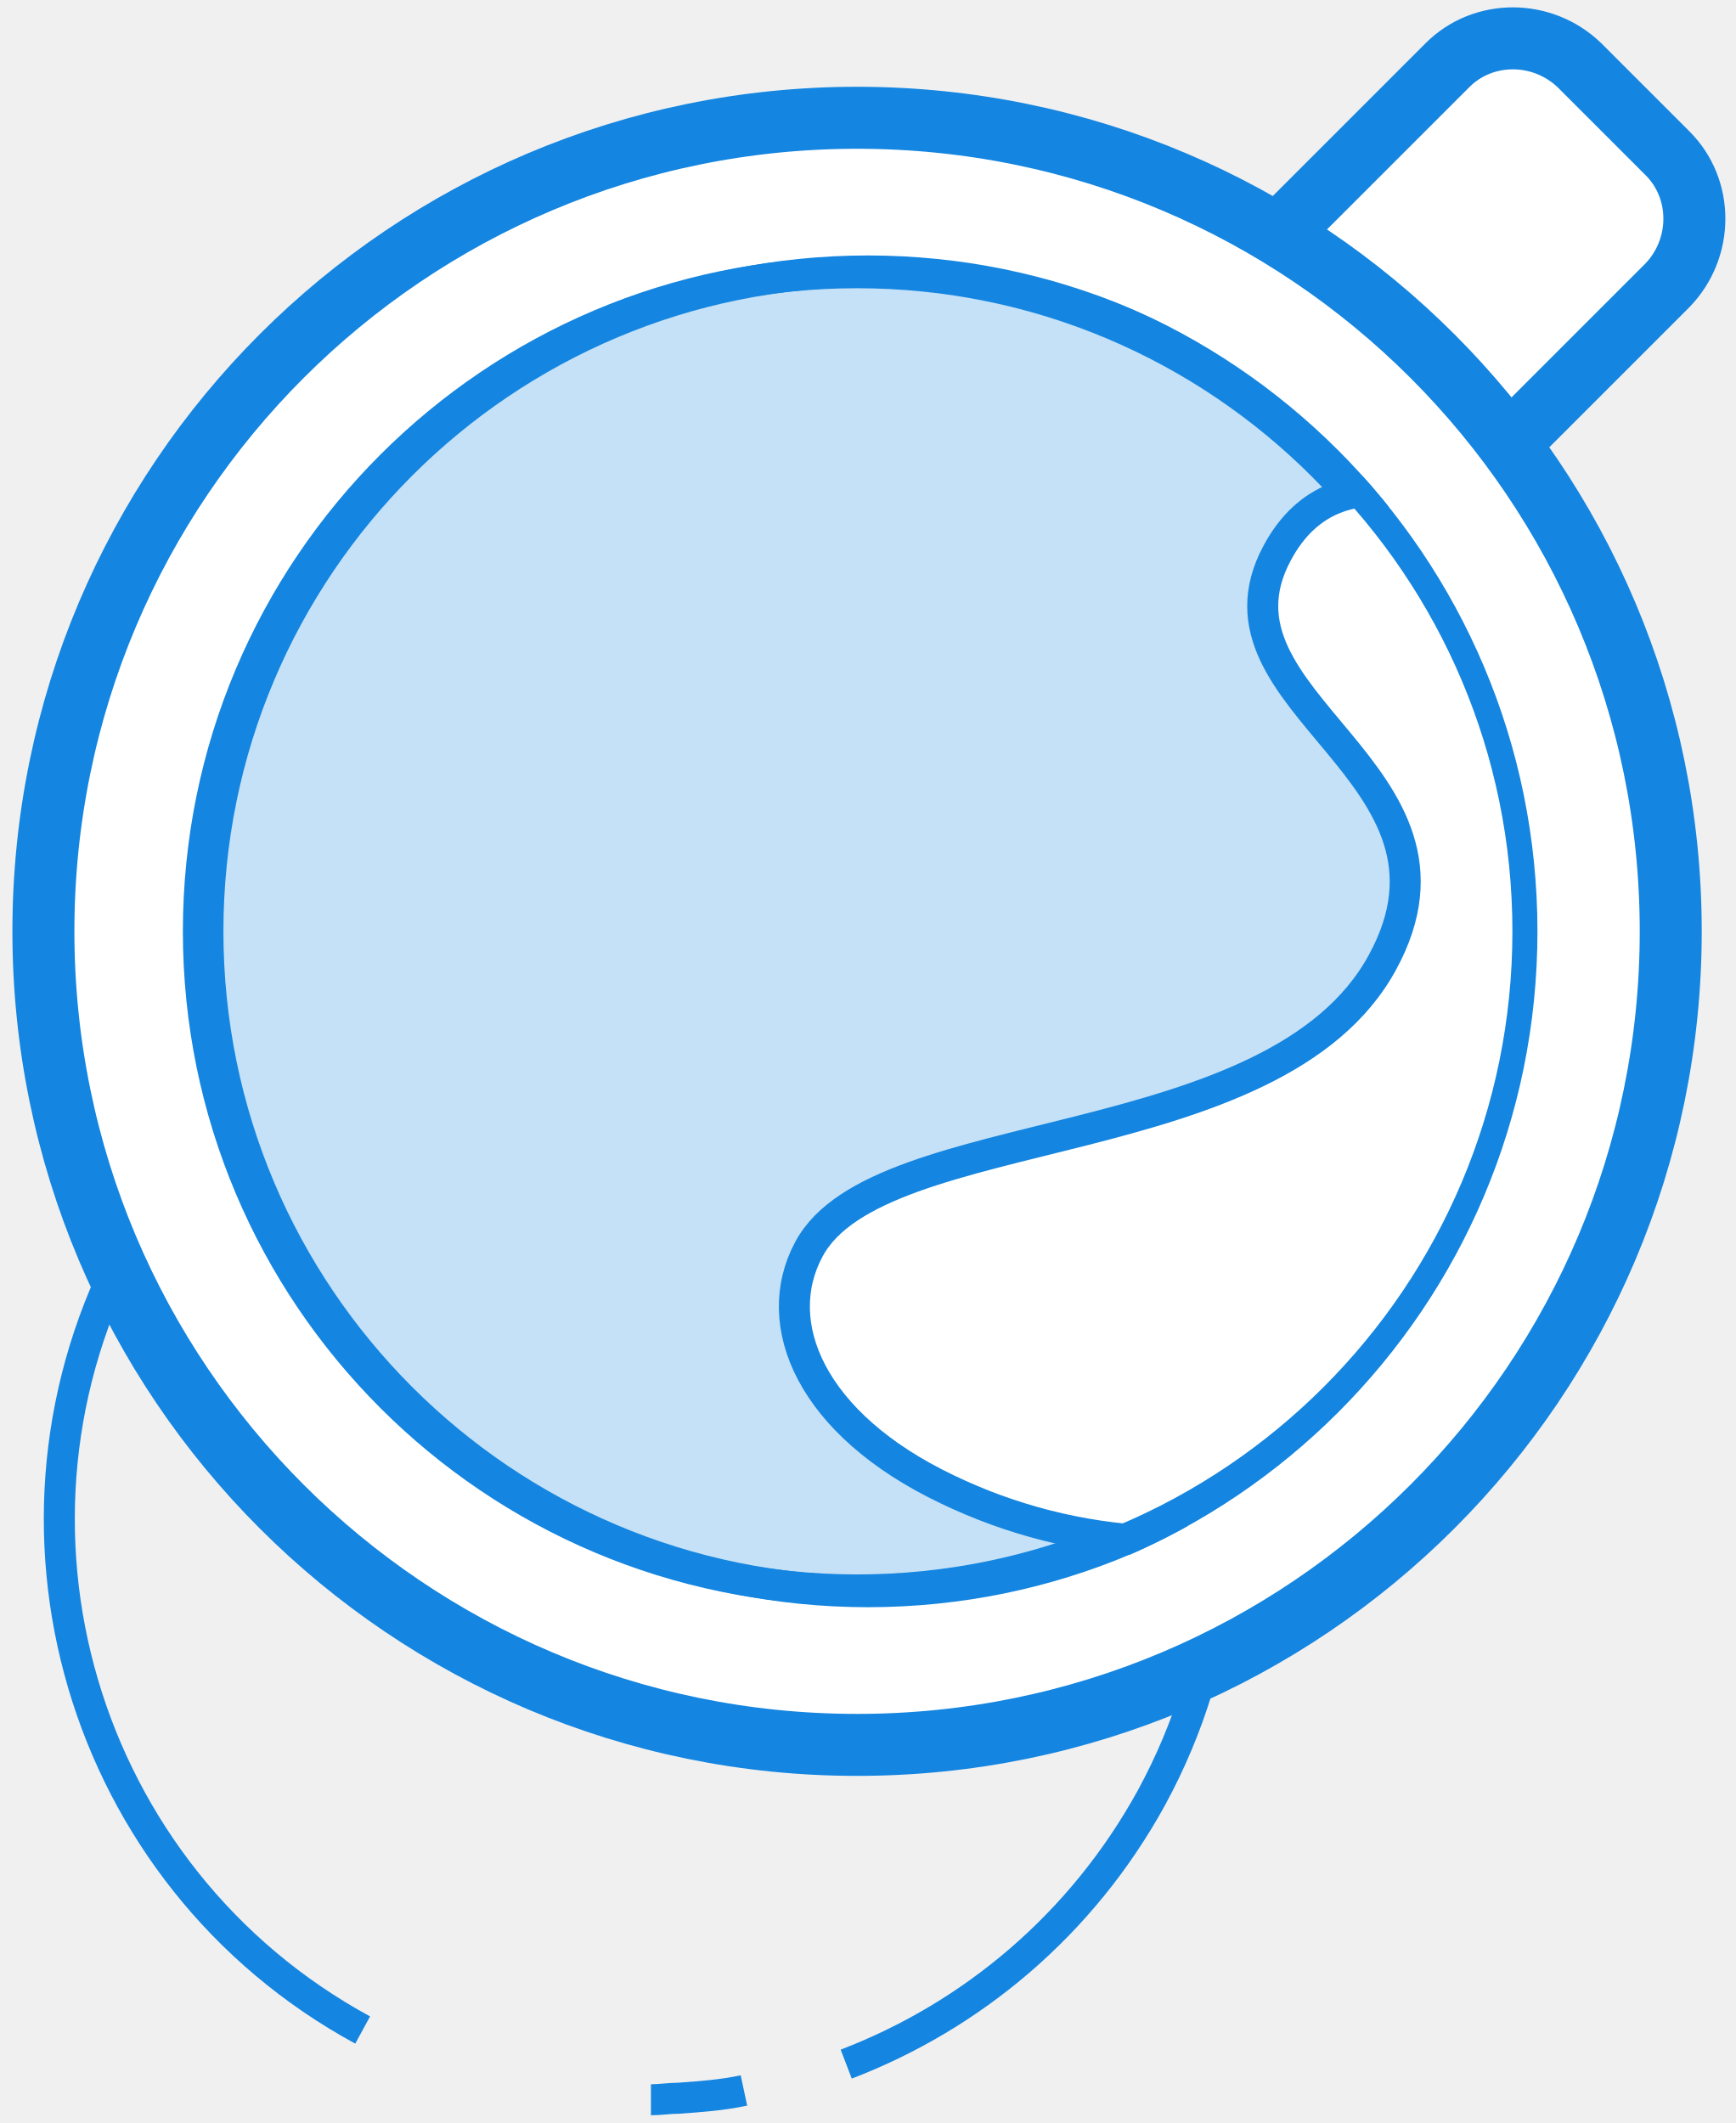
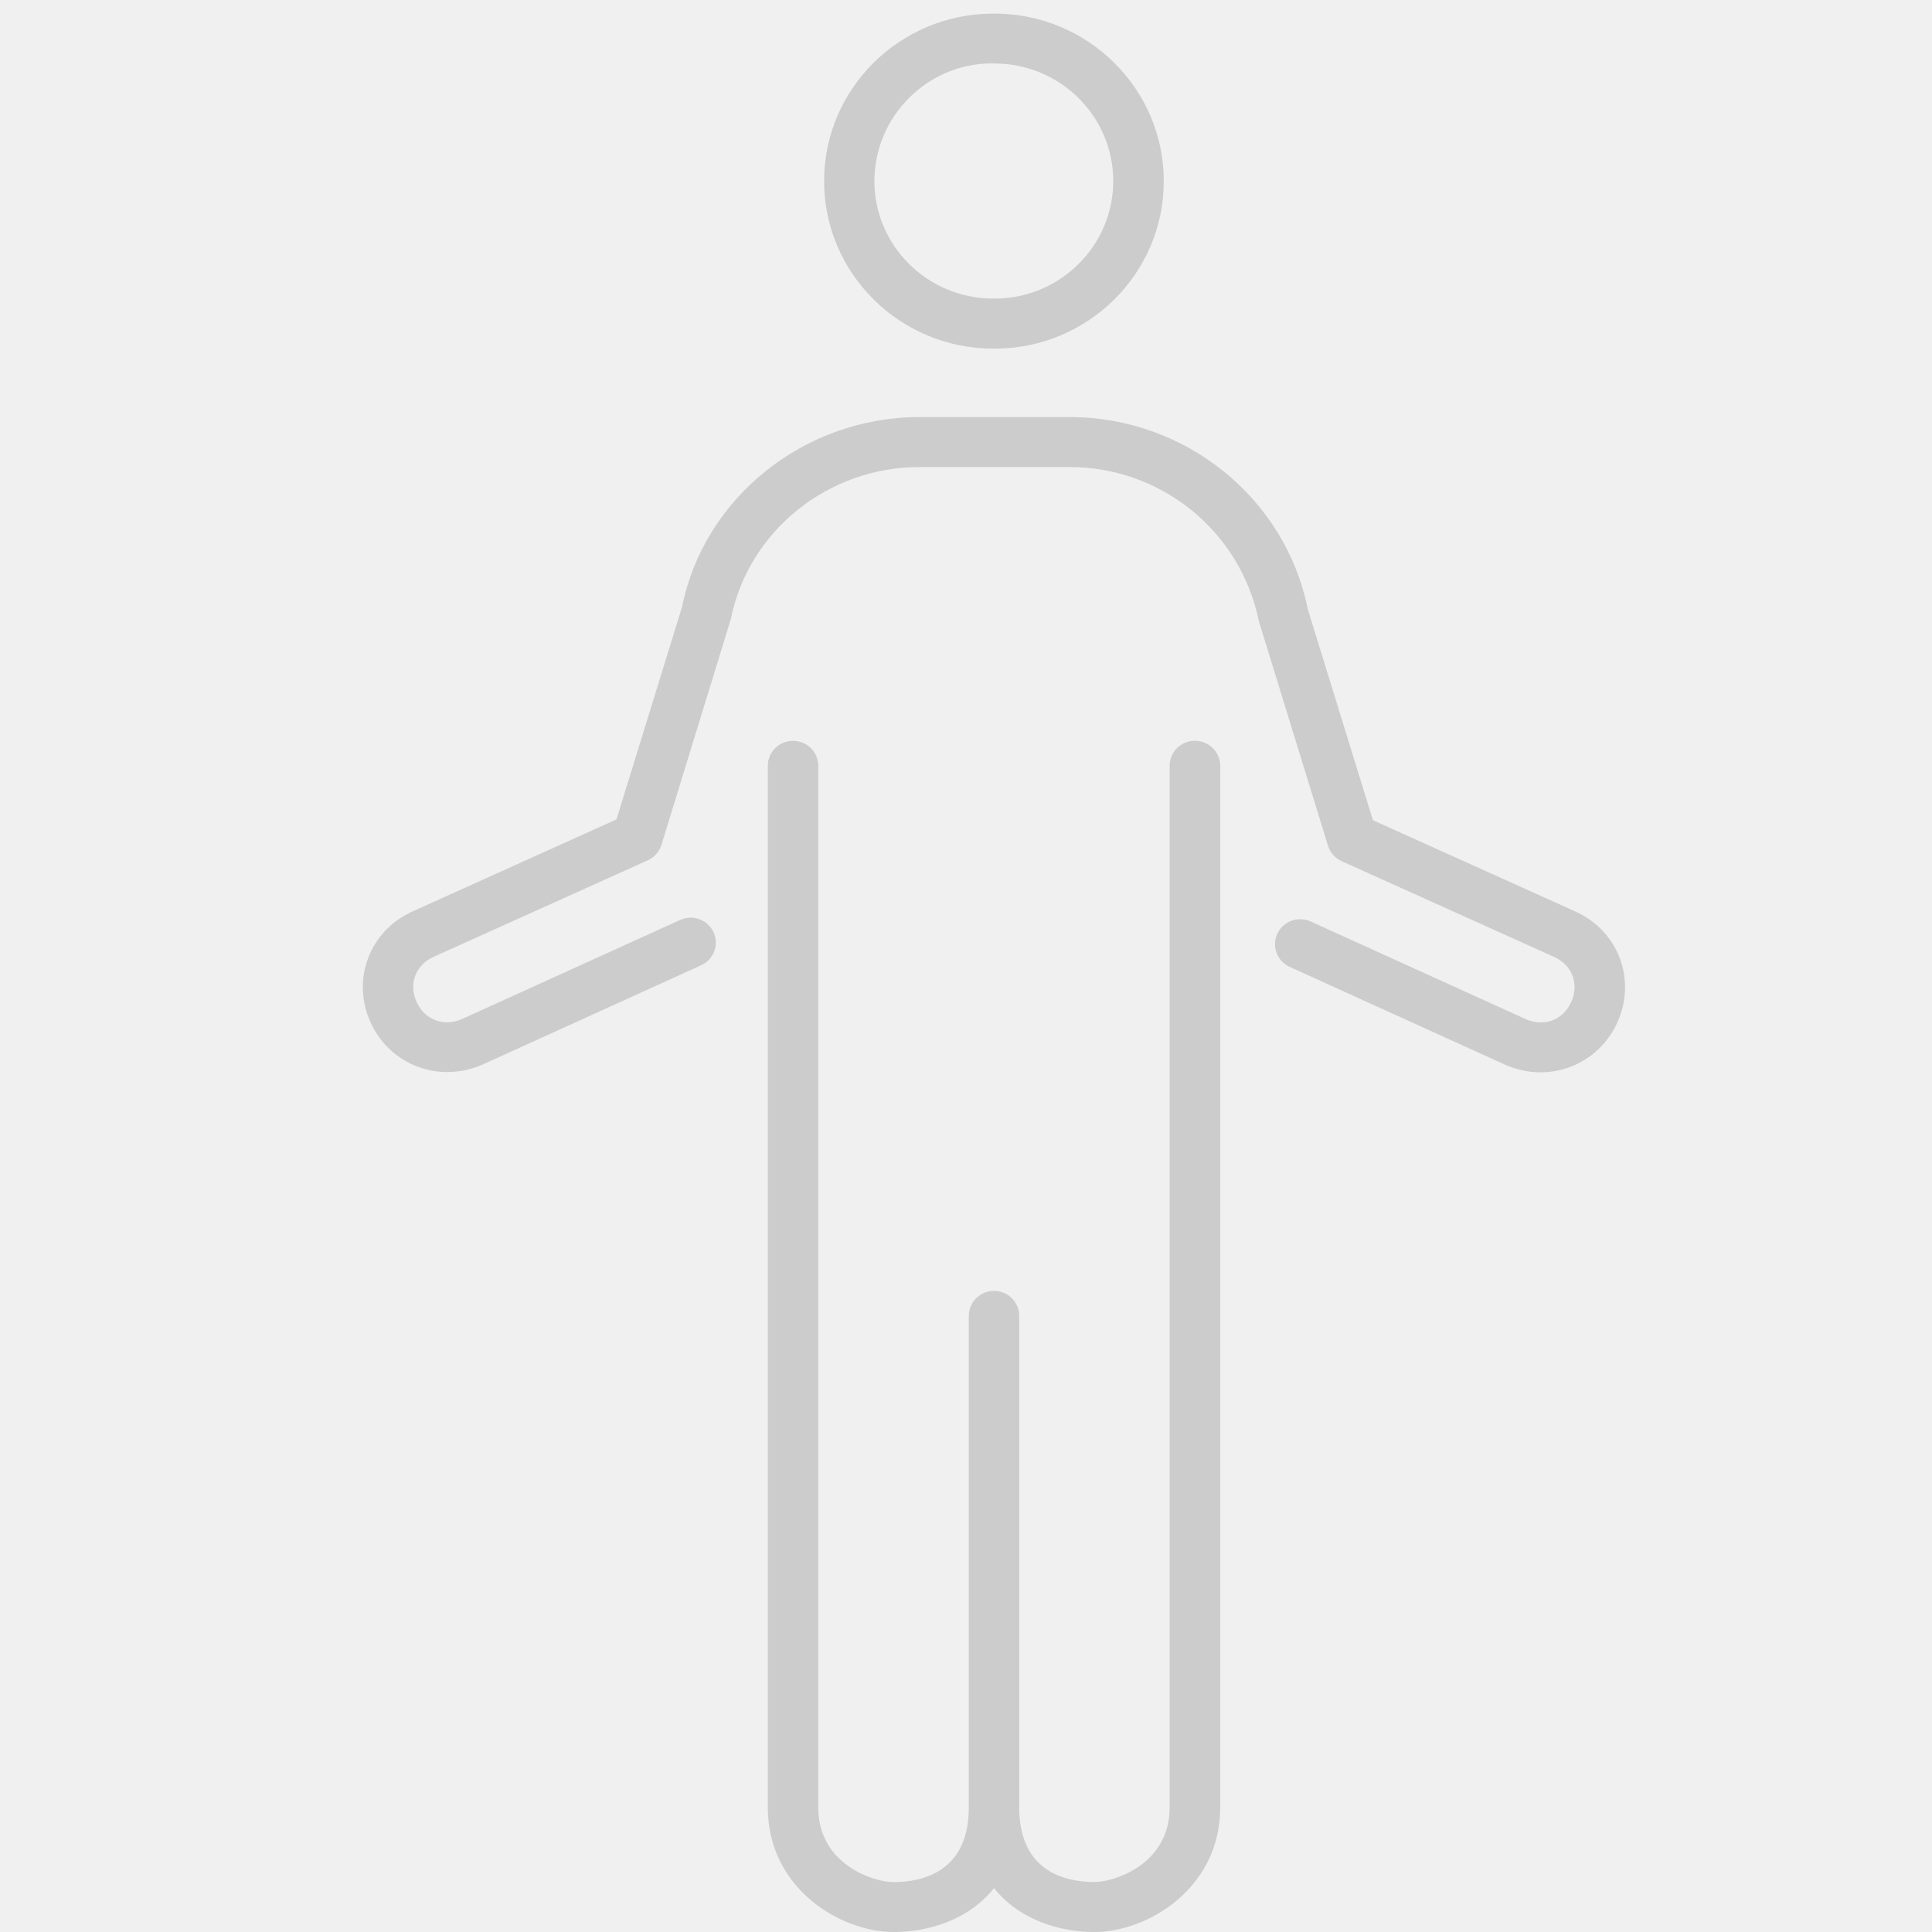
- <svg xmlns="http://www.w3.org/2000/svg" xmlns:xlink="http://www.w3.org/1999/xlink" width="112px" height="137px" viewBox="0 0 112 137" version="1.1">
-   <defs>
-     <circle id="path-1" cx="44.3" cy="44.1" r="43.9" />
-     <circle id="path-3" cx="44.3" cy="44.1" r="43.9" />
-     <circle id="path-5" cx="44.3" cy="44.1" r="43.9" />
-     <circle id="path-7" cx="44.3" cy="44.1" r="43.9" />
-   </defs>
-   <g id="Wireframes---Desktop" stroke="none" stroke-width="1" fill="none" fill-rule="evenodd">
-     <g id="Initial-Screen" transform="translate(-634, -306)">
-       <g id="cofee" transform="translate(636, 308)">
-         <path d="M46,132.9 C44.6,133.2 43.2,133.3 41.8,133.4 C41.2,133.4 40.6,133.5 40,133.5" id="XMLID_202_" stroke="#1485E0" stroke-width="2" />
-         <path d="M21.4,129 C3.2,119.1 -3.5,96.3 6.4,78.1 C16.3,59.9 39.1,53.2 57.3,63.1 C75.5,73 82.2,95.8 72.3,114 C67.8,122.2 60.7,128.1 52.6,131.2" id="XMLID_201_" stroke="#1485E0" stroke-width="2" />
-         <path d="M105.6,16.4 L94.3,27.7 C92,30 88.2,30 85.8,27.7 L80.1,22 C77.8,19.7 77.8,15.9 80.1,13.5 L91.4,2.2 C93.7,-0.1 97.5,-0.1 99.9,2.2 L105.6,7.9 C107.9,10.2 107.9,14 105.6,16.4 L105.6,16.4 Z" id="take" stroke="#1485E0" stroke-width="4" fill="#FFFFFF" />
-         <circle id="base_4_" stroke="#1485E0" stroke-width="4" fill="#FFFFFF" cx="53.3" cy="58.1" r="52.5" />
-         <g id="XMLID_847_" transform="translate(9, 14)">
-           <g id="inside-Clipped">
-             <mask id="mask-2" fill="white">
-               <use xlink:href="#path-1" />
-             </mask>
-             <g id="inside_1_" />
-             <circle id="inside" stroke="#1485E0" stroke-width="2" fill="#C4E1F7" mask="url(#mask-2)" cx="44.3" cy="44.1" r="42.5" />
-           </g>
-           <g id="cream-Clipped">
-             <mask id="mask-4" fill="white">
-               <use xlink:href="#path-3" />
-             </mask>
-             <g id="inside_1_" />
-           </g>
-           <g id="XMLID_849_-Clipped">
-             <mask id="mask-6" fill="white">
-               <use xlink:href="#path-5" />
-             </mask>
-             <g id="inside_1_" />
-             <g id="XMLID_849_" mask="url(#mask-6)" fill="#FFFFFF" stroke="#1485E0" stroke-width="2">
-               <g transform="translate(40, 15)" id="XMLID_199_">
-                 <path d="M31.4,4.7 C26.2,14.4 44.9,18.8 38.2,31.1 C31.3,43.8 5.7,41.2 1.2,49.6 C-1.4,54.4 1.3,60.9 10.1,65.1 C26.9,73.2 47.4,66.3 56.5,49.6 C65.7,32.6 60.6,12.2 44.1,2.4 C44,2.5 35.4,-2.8 31.4,4.7 L31.4,4.7 Z" />
-               </g>
-             </g>
-           </g>
-           <g id="XMLID_198_-Clipped">
-             <mask id="mask-8" fill="white">
-               <use xlink:href="#path-7" />
-             </mask>
-             <g id="inside_1_" />
-             <circle id="XMLID_198_" stroke="#1485E0" stroke-width="2.03" mask="url(#mask-8)" cx="45" cy="44.1" r="42.6" />
-           </g>
-         </g>
-       </g>
-     </g>
-   </g>
+ <svg xmlns="http://www.w3.org/2000/svg" height="24" viewBox="0 0 24 24" width="24">
+   <path d="m12.338 4.331h.018c1.159 0 2.101-.933 2.101-2.081-0-1.147-.942-2.081-2.101-2.081h-.018c-1.159 0-2.101.933-2.101 2.081 0 1.146.942 2.081 2.101 2.081zm-.023-3.543c.017.001.036.001.052.001.808.007 1.462.659 1.462 1.46 0 .8-.654 1.453-1.461 1.46-.015-.001-.03-.001-.044 0-.807-.007-1.462-.659-1.462-1.46.001-.805.662-1.46 1.453-1.461l0-0zm2.529 8.414c-.174 0-.314.139-.314.31v12.94c0 .707-.686.927-.935.927-.349 0-.934-.12-.934-.927v-6.106c0-.172-.14-.31-.313-.31s-.313.139-.313.31v6.107c0 .806-.586.927-.935.927-.25 0-.935-.22-.935-.927v-12.94c0-.171-.14-.31-.314-.31-.173 0-.313.139-.313.31v12.94c0 1.01.907 1.547 1.562 1.547.446 0 .938-.156 1.248-.545.311.389.803.545 1.248.545.655 0 1.562-.538 1.562-1.547v-12.94c0-.171-.141-.311-.314-.311v-0zm4.722 2.119-2.511-1.132-.809-2.621c-.278-1.383-1.522-2.387-2.957-2.387h-1.866c-1.435 0-2.678 1.004-2.95 2.357l-.815 2.641-2.531 1.142c-.537.241-.767.849-.522 1.383.244.532.856.758 1.397.517l2.708-1.23c.157-.071.226-.256.154-.411-.072-.155-.257-.224-.415-.152l-2.706 1.229c-.227.102-.466.014-.567-.209-.103-.225-.014-.461.211-.562l2.66-1.199c.082-.037.143-.108.17-.192l.862-2.806c.22-1.094 1.206-1.887 2.343-1.887h1.866c1.137 0 2.123.795 2.351 1.918l.858 2.786c.026.085.088.155.17.192l2.64 1.19c.225.101.313.337.21.562-.101.223-.34.311-.566.209l-2.669-1.212c-.159-.071-.343-.003-.415.153-.072.155-.003.34.154.411l2.671 1.213c.146.065.297.097.445.097.399 0 .773-.226.952-.614.245-.537.016-1.145-.522-1.385l-0.0 0z" fill="#ccc" fill-rule="evenodd" />
</svg>
